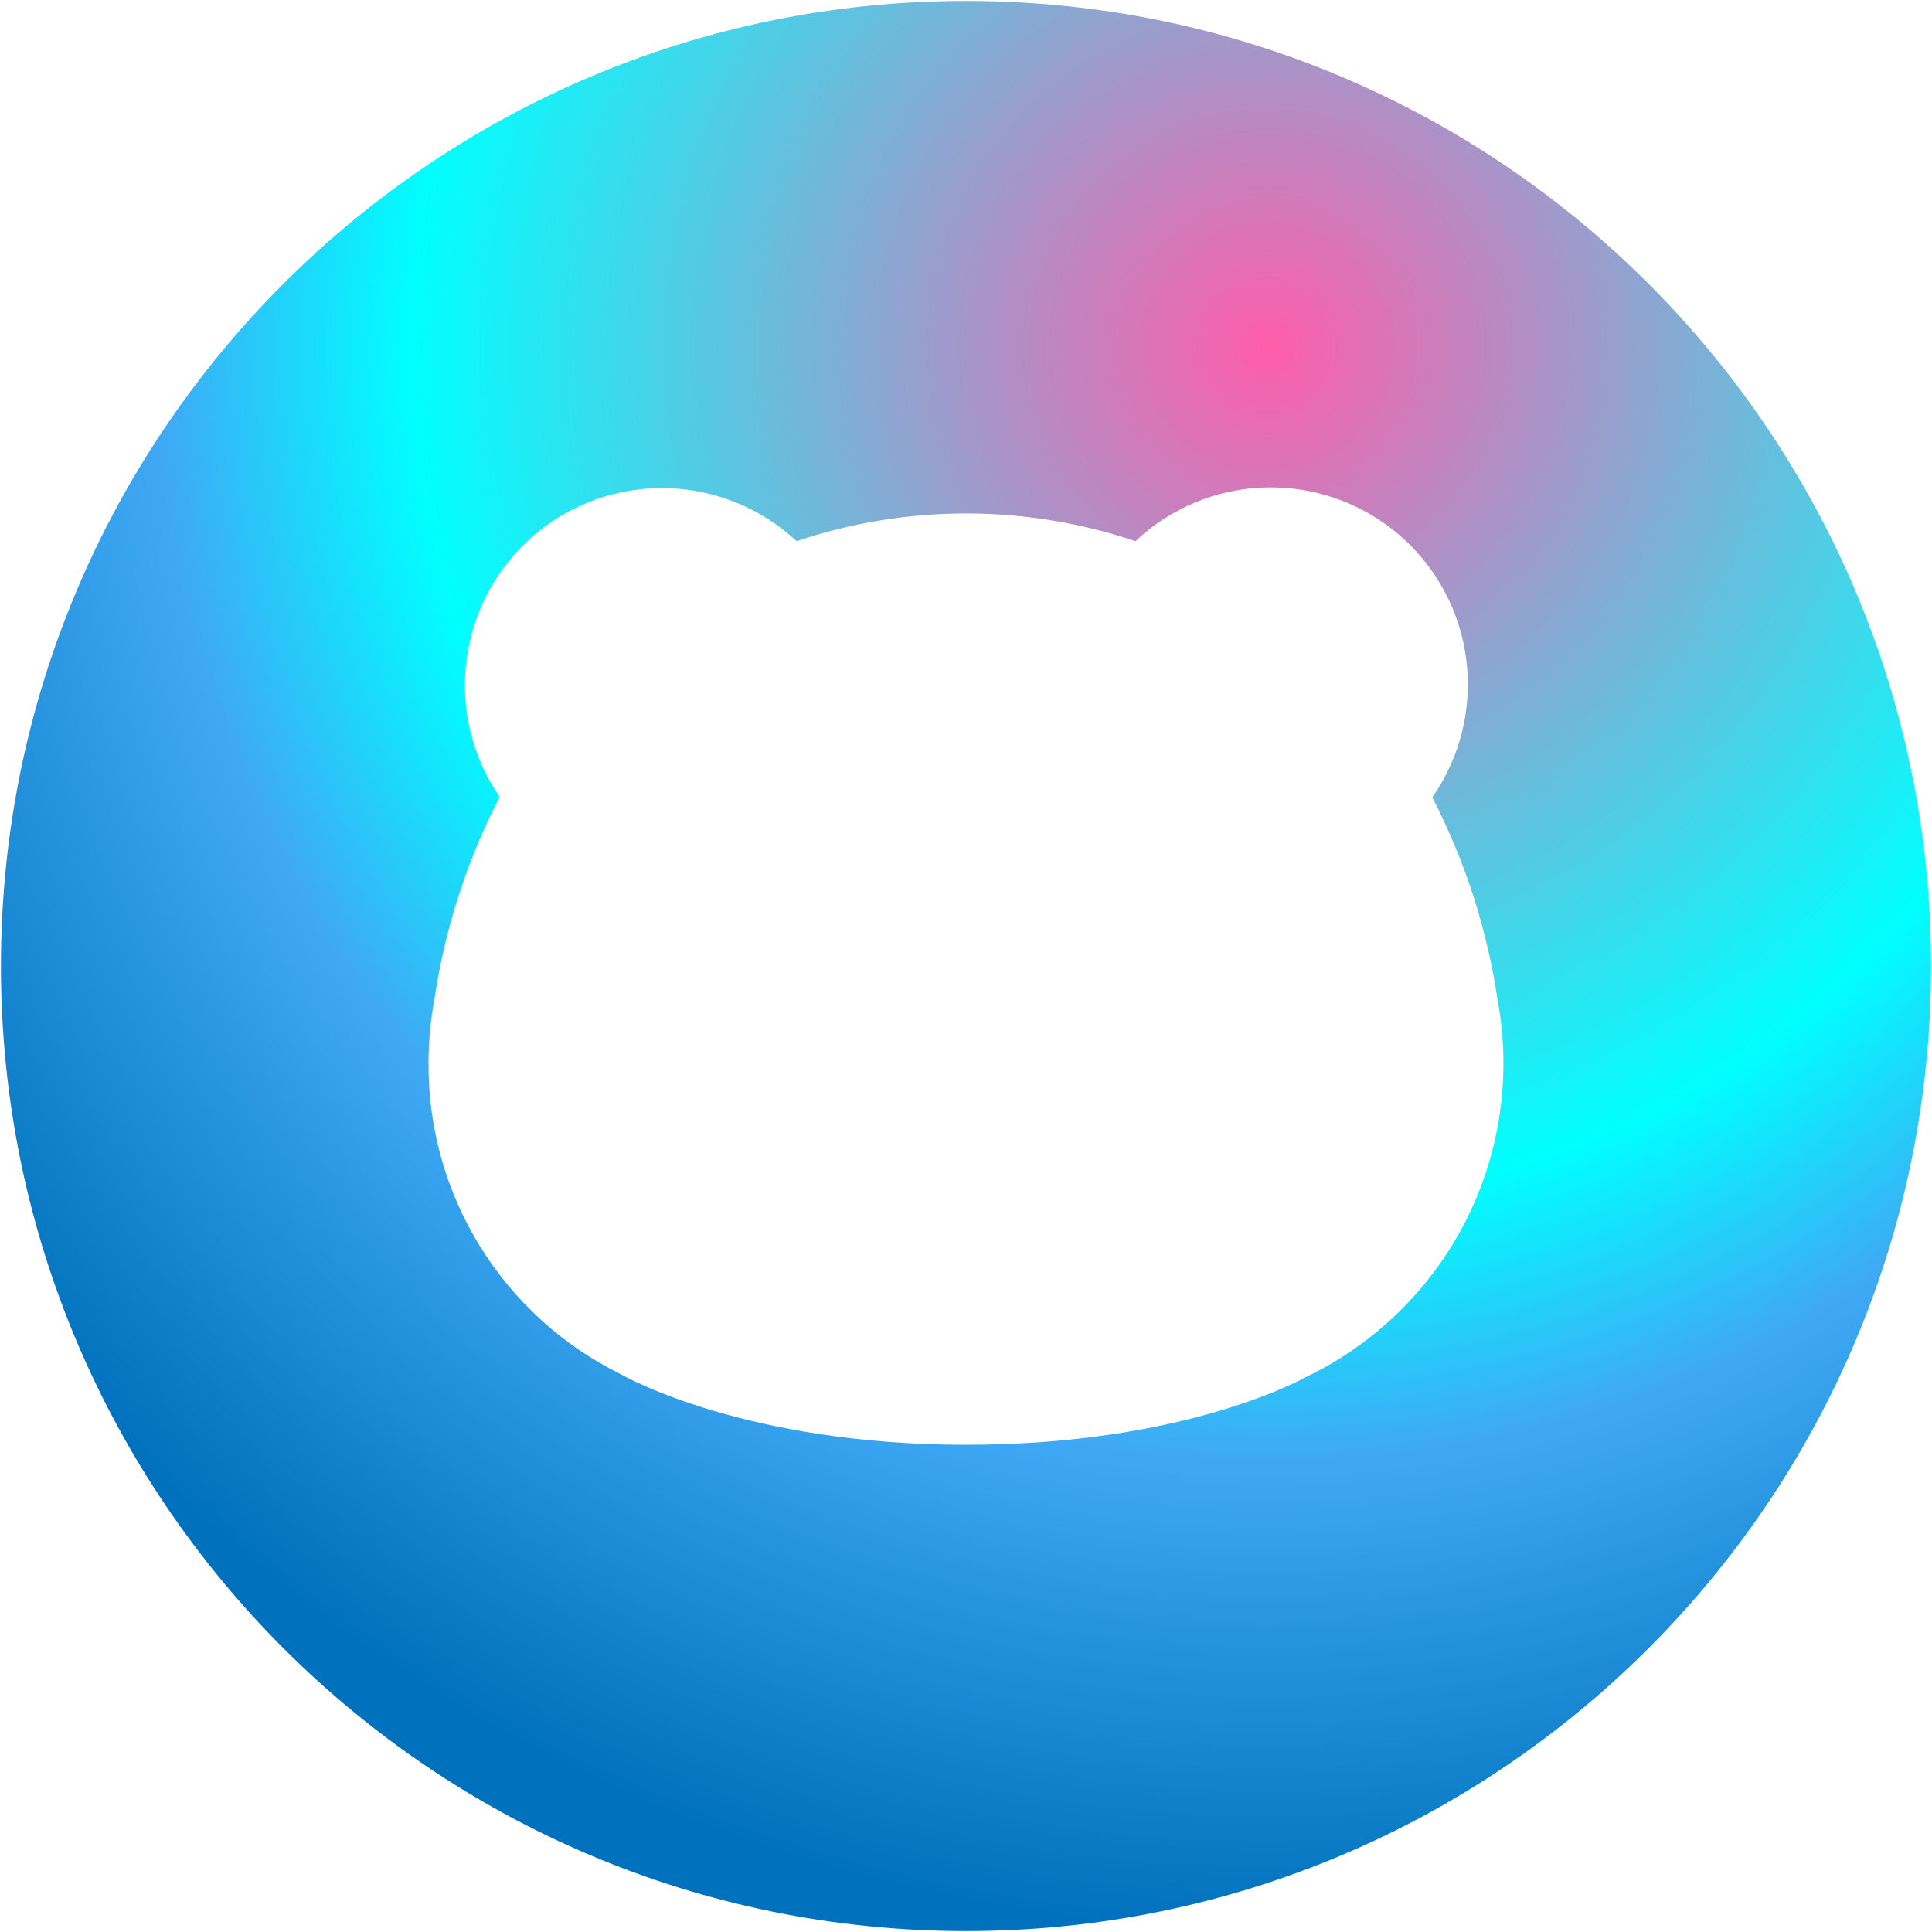
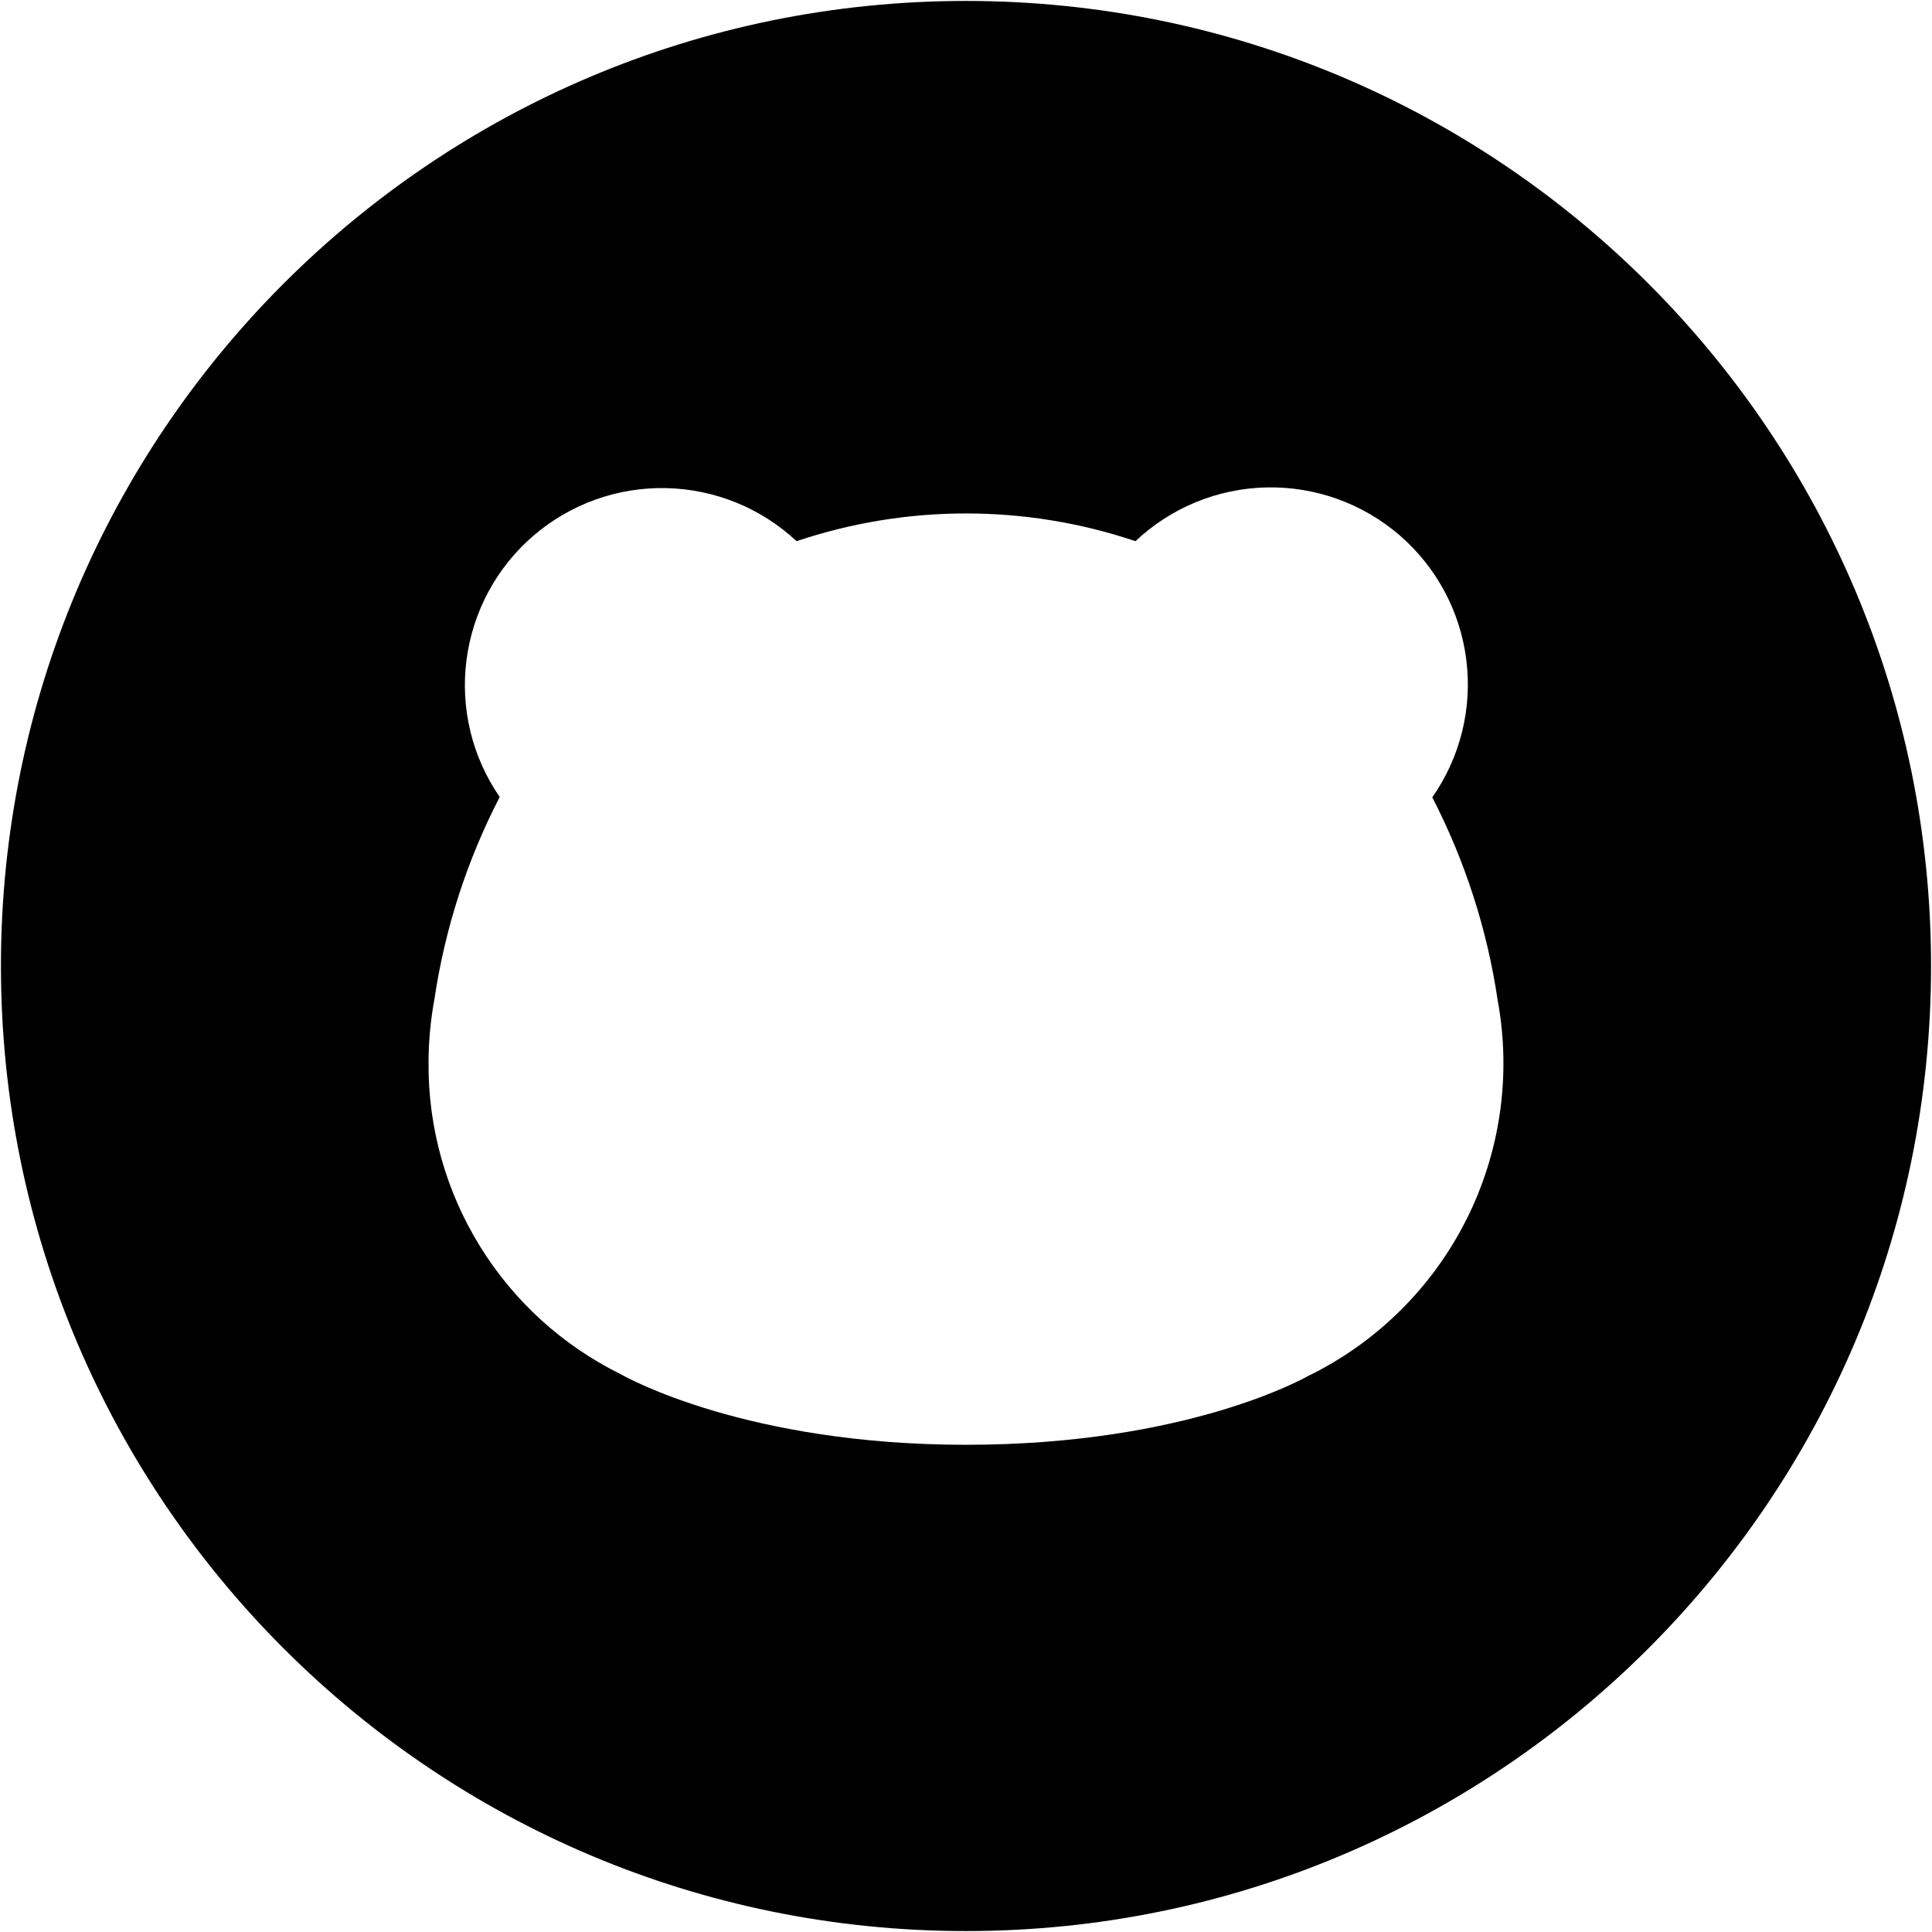
<svg xmlns="http://www.w3.org/2000/svg" width="820" height="820" viewBox="0 0 820 820" fill="none">
  <path d="M409.998 0.4C183.77 0.4 0.398 183.772 0.398 410C0.398 636.229 183.77 819.6 409.998 819.6C636.227 819.6 819.598 636.229 819.598 410C819.598 183.772 636.205 0.4 409.998 0.4ZM622.333 517.71C607.863 546.474 584.359 569.712 555.461 583.894H555.417C553.264 585.115 503.26 613.213 409.998 613.213C316.737 613.213 265.623 584.494 263.537 583.295C238.901 571.177 218.171 552.356 203.745 529.007C189.296 505.659 181.728 478.715 181.883 451.26C181.883 442.072 182.749 432.905 184.413 423.894C188.874 394.02 198.218 365.101 212.09 338.268C200.371 321.289 195.355 300.581 197.996 280.118C200.637 259.655 210.714 240.9 226.339 227.428C241.964 213.956 262.005 206.743 282.646 207.165C303.265 207.586 323.018 215.599 338.088 229.692C384.763 214.001 435.278 214.001 481.931 229.692C496.979 215.465 516.776 207.342 537.484 206.876C558.191 206.41 578.322 213.645 594.013 227.162C609.683 240.701 619.803 259.566 622.356 280.118C624.93 300.67 619.781 321.444 607.907 338.423C621.845 365.434 631.233 394.575 635.672 424.627C641.487 456.298 636.804 488.991 622.333 517.755V517.71Z" fill="url(#paint0_radial_6519_5031)" />
  <defs>
    <radialGradient id="paint0_radial_6519_5031" cx="0" cy="0" r="1" gradientUnits="userSpaceOnUse" gradientTransform="translate(538.527 146.418) scale(674.78)">
-       <stop stop-color="#FF5DAB" />
-       <stop offset="0.54" stop-color="#00FFFF" />
-       <stop offset="0.7" stop-color="#3FA9F5" />
-       <stop offset="1" stop-color="#0071BC" />
+       <stop stopColor="#FF5DAB" />
+       <stop offset="0.54" stopColor="#00FFFF" />
+       <stop offset="0.7" stopColor="#3FA9F5" />
+       <stop offset="1" stopColor="#0071BC" />
    </radialGradient>
  </defs>
</svg>
